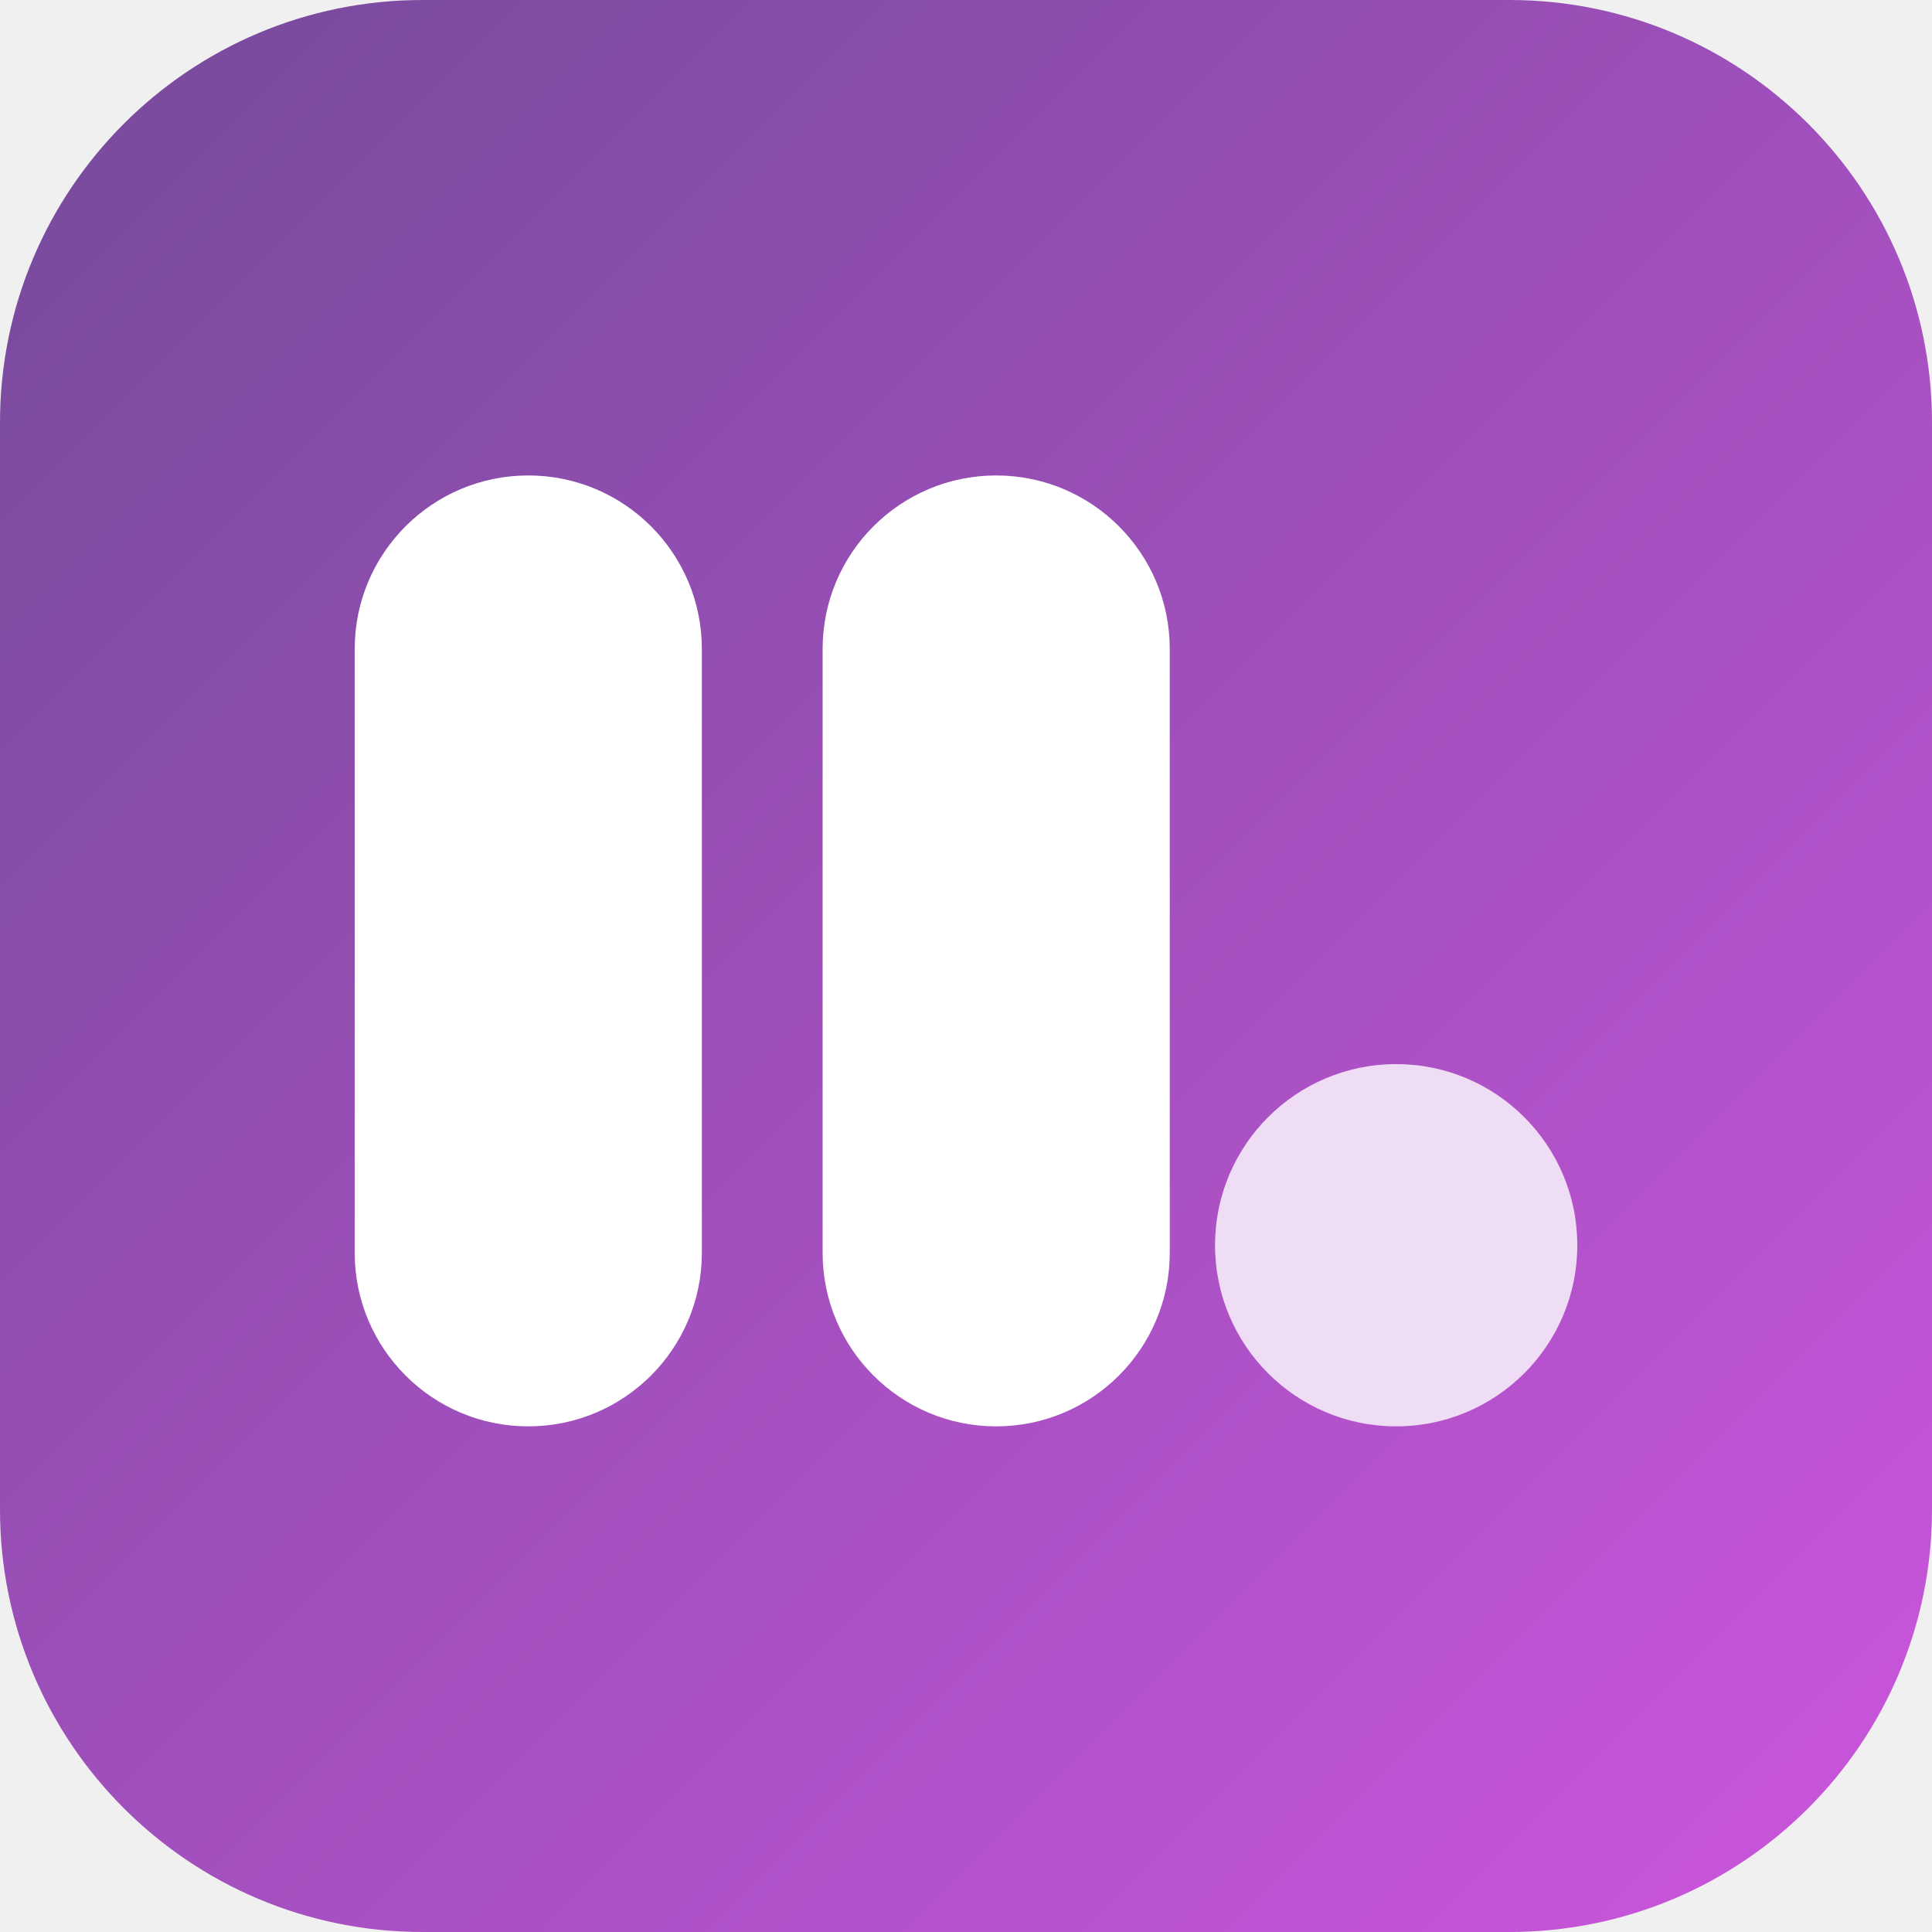
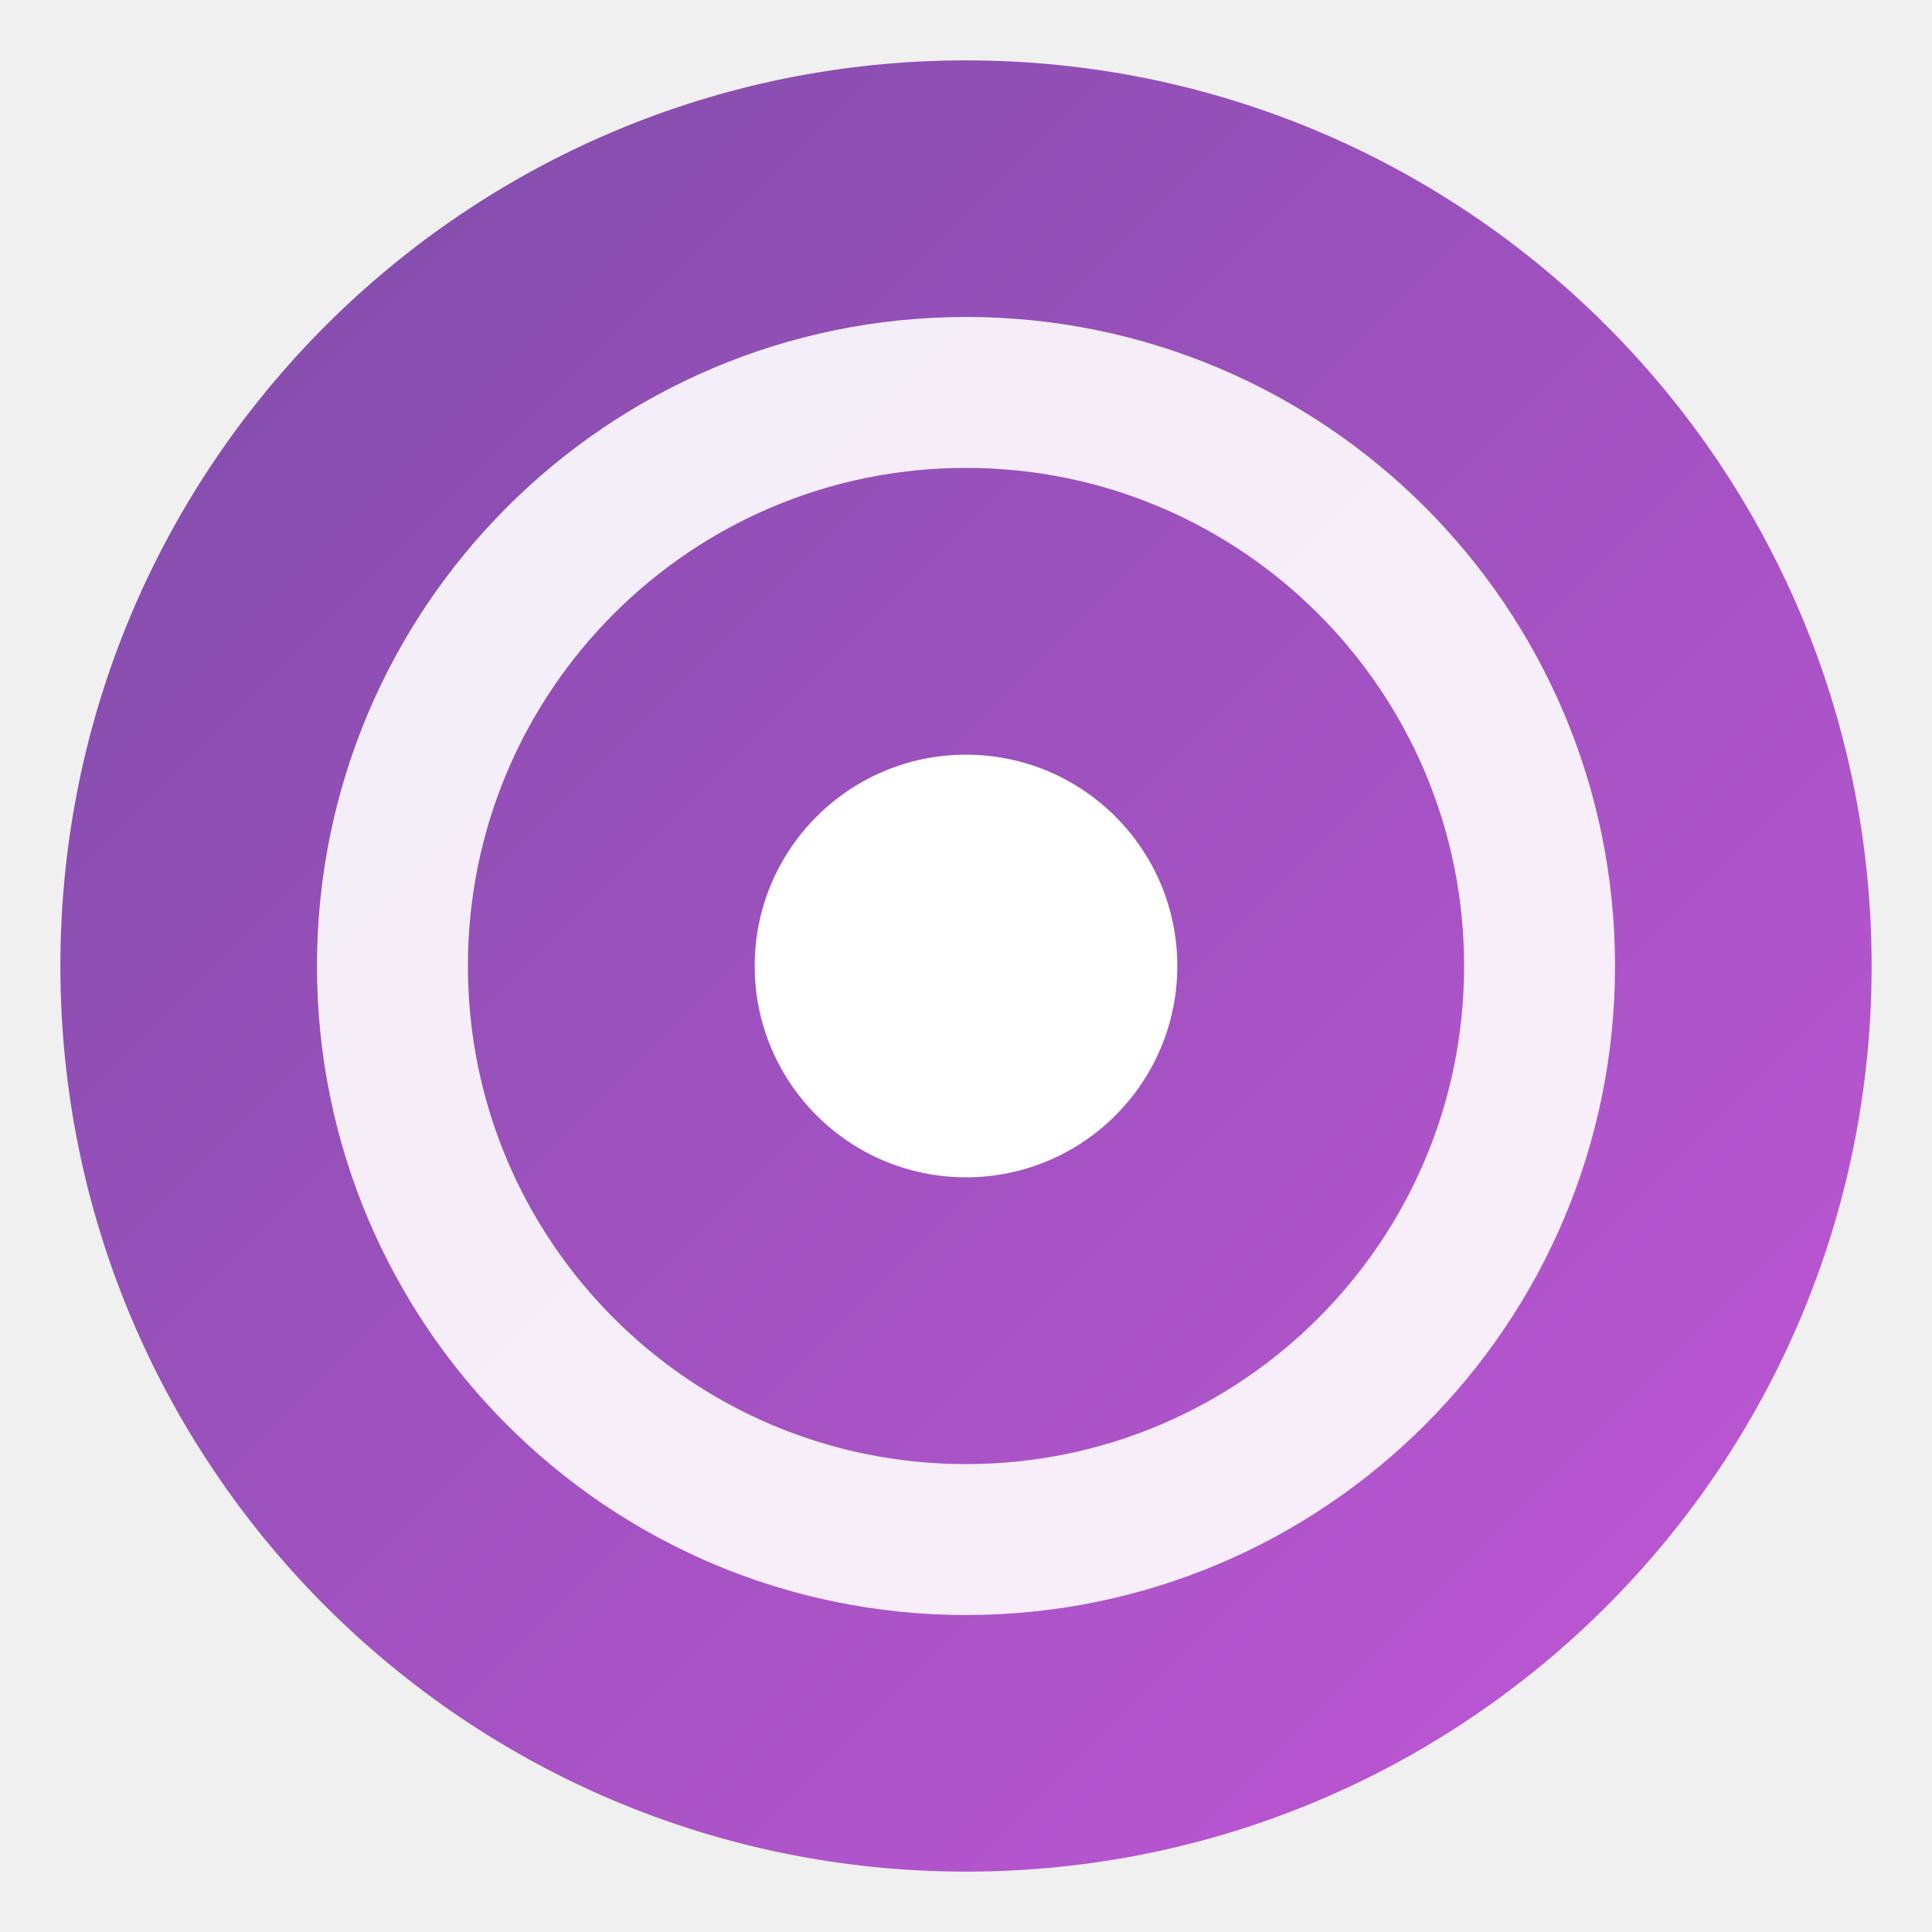
- <svg xmlns="http://www.w3.org/2000/svg" viewBox="0 0 1024 1024">
+ <svg xmlns="http://www.w3.org/2000/svg" viewBox="0 0 64 64">
  <defs>
-     <linearGradient id="bg" x1="0" y1="0" x2="1" y2="1">
-       <stop offset="0" stop-color="#744A9A" />
-       <stop offset="1" stop-color="#CC55DE" />
+     <linearGradient id="g" x1="0" y1="0" x2="1" y2="1">
+       <stop offset="0" stop-color="#7D4CA8" />
+       <stop offset="1" stop-color="#C357D8" />
    </linearGradient>
  </defs>
-   <rect width="1024" height="1024" rx="224" fill="url(#bg)" />
-   <rect x="188" y="252" width="184" height="504" rx="92" fill="#FFFFFF" />
-   <rect x="436" y="252" width="184" height="504" rx="92" fill="#FFFFFF" />
-   <circle cx="740" cy="660" r="96" fill="#EEDDF4" />
+   <circle cx="32" cy="32" r="30" fill="url(#g)" />
+   <circle cx="32" cy="32" r="19" fill="none" stroke="#fff" stroke-opacity=".9" stroke-width="5" />
+   <circle cx="32" cy="32" r="7" fill="#fff" />
</svg>
